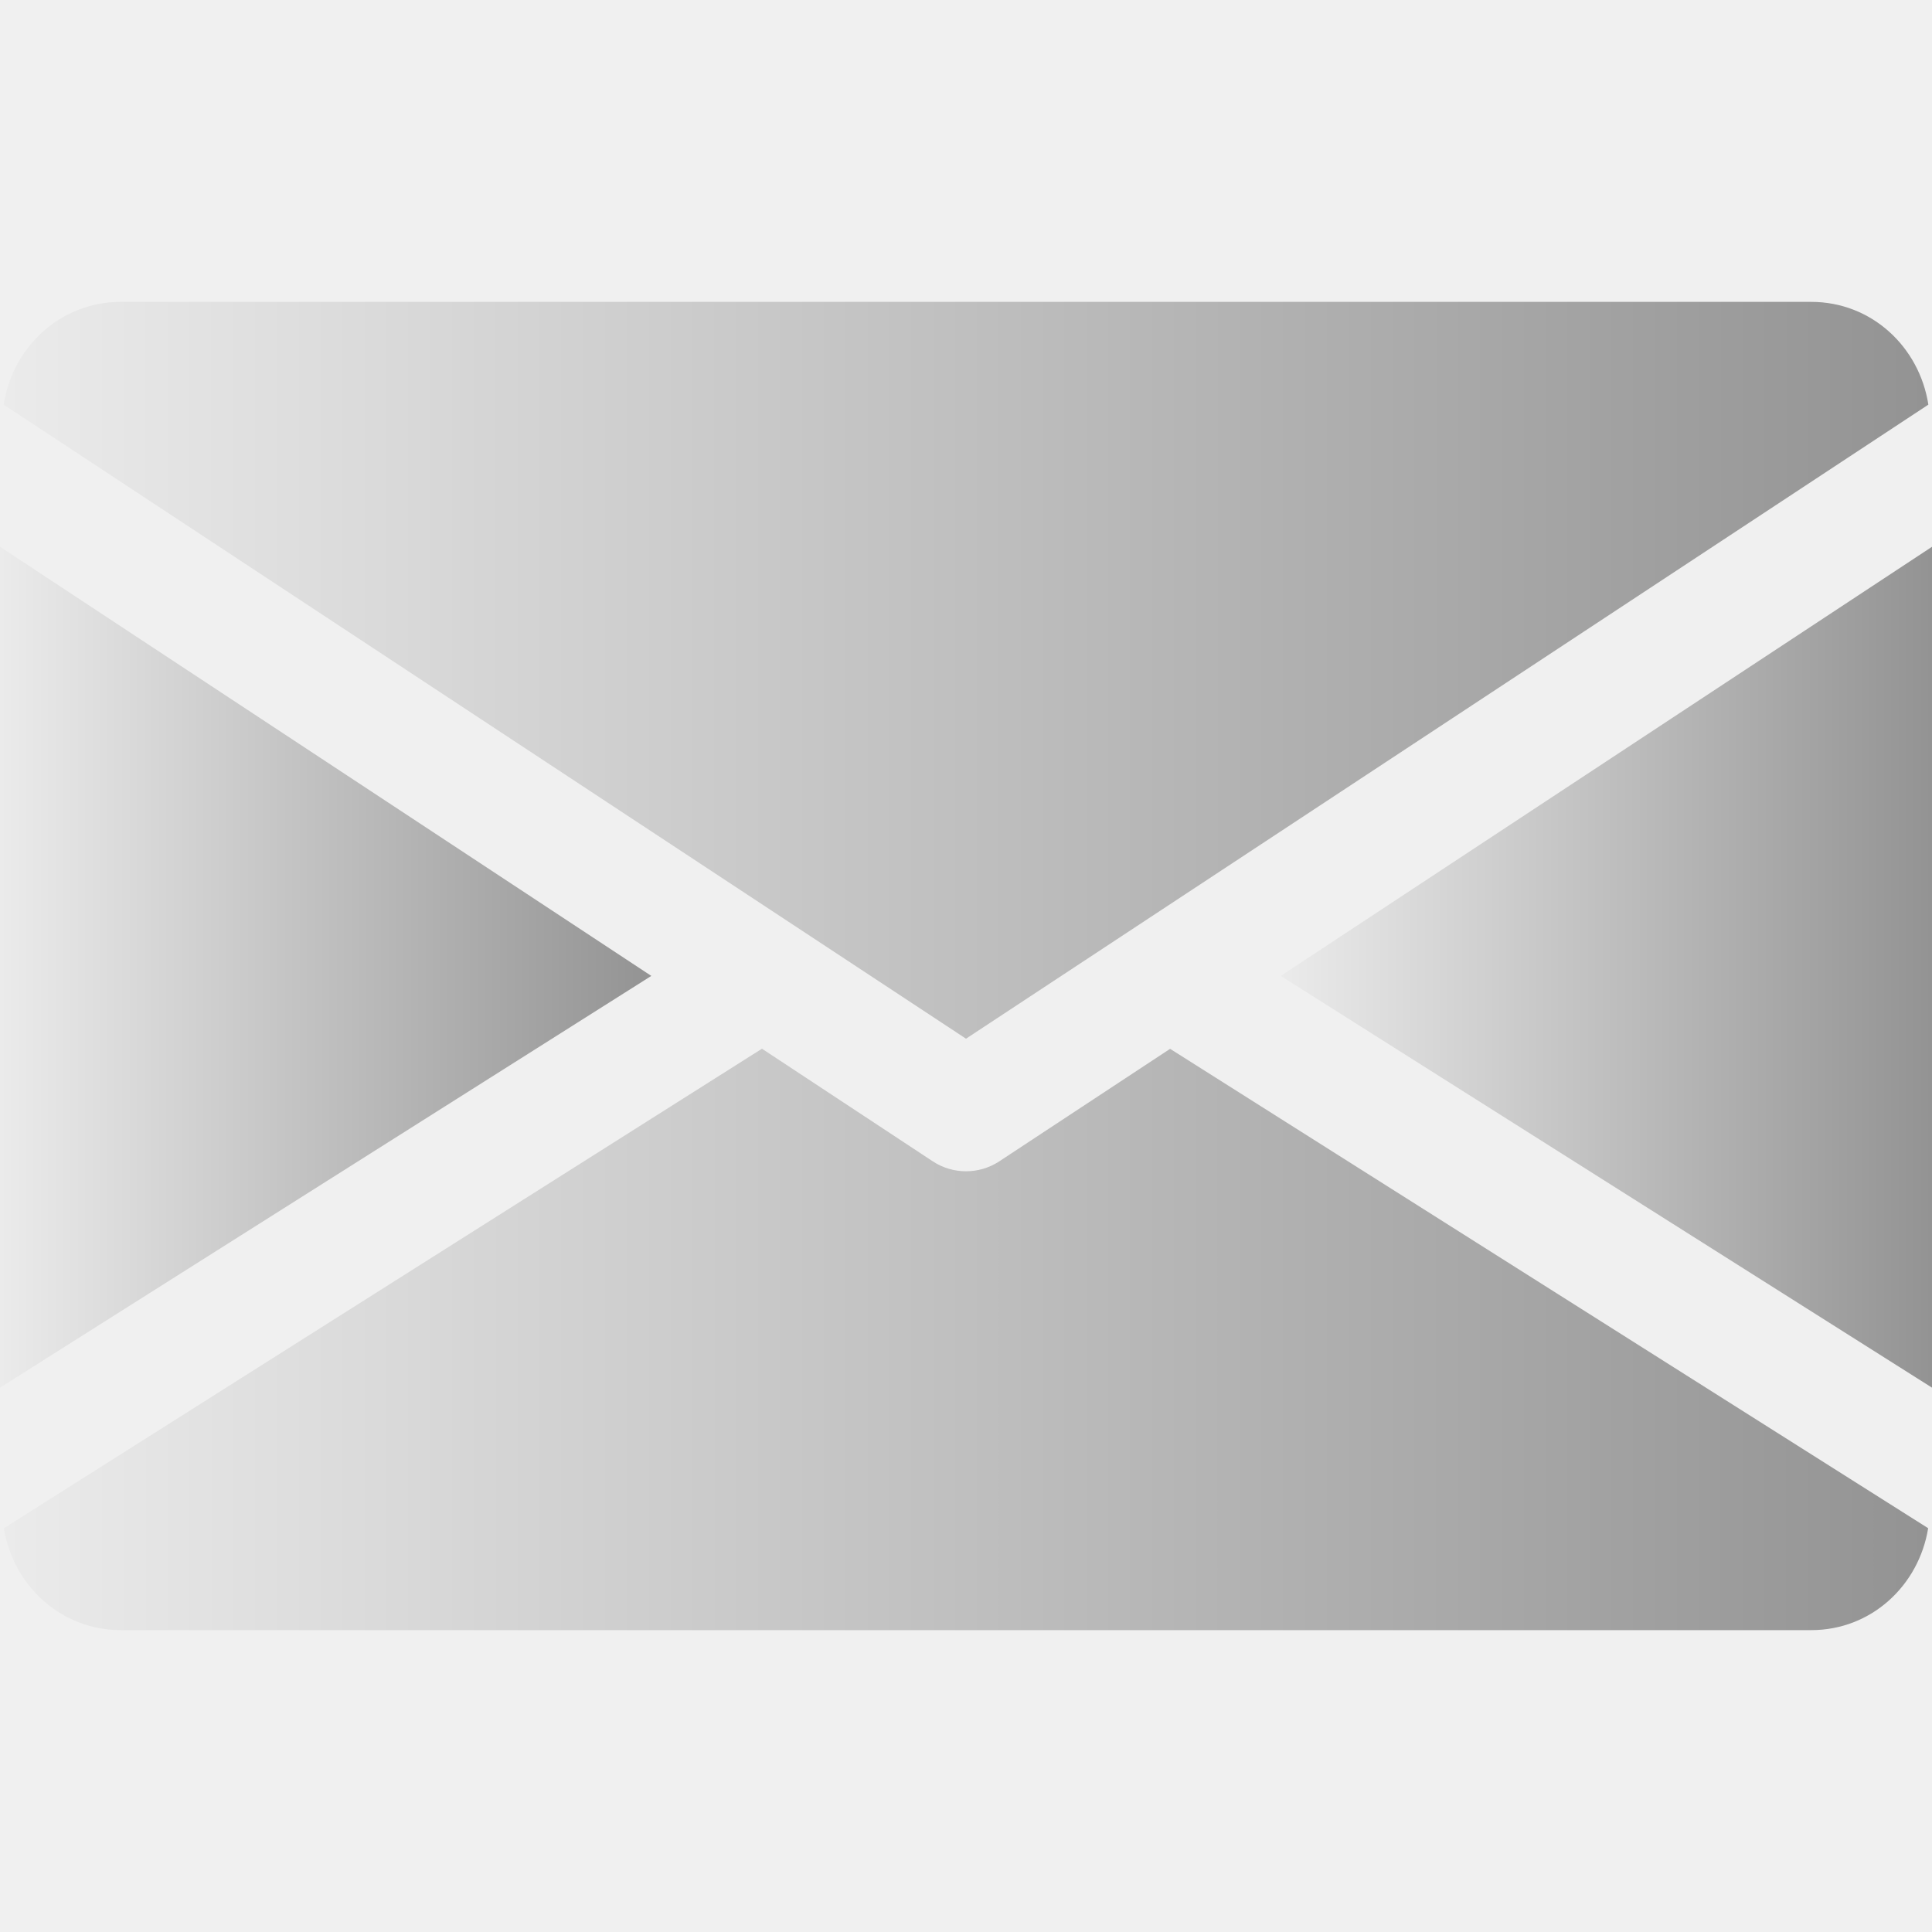
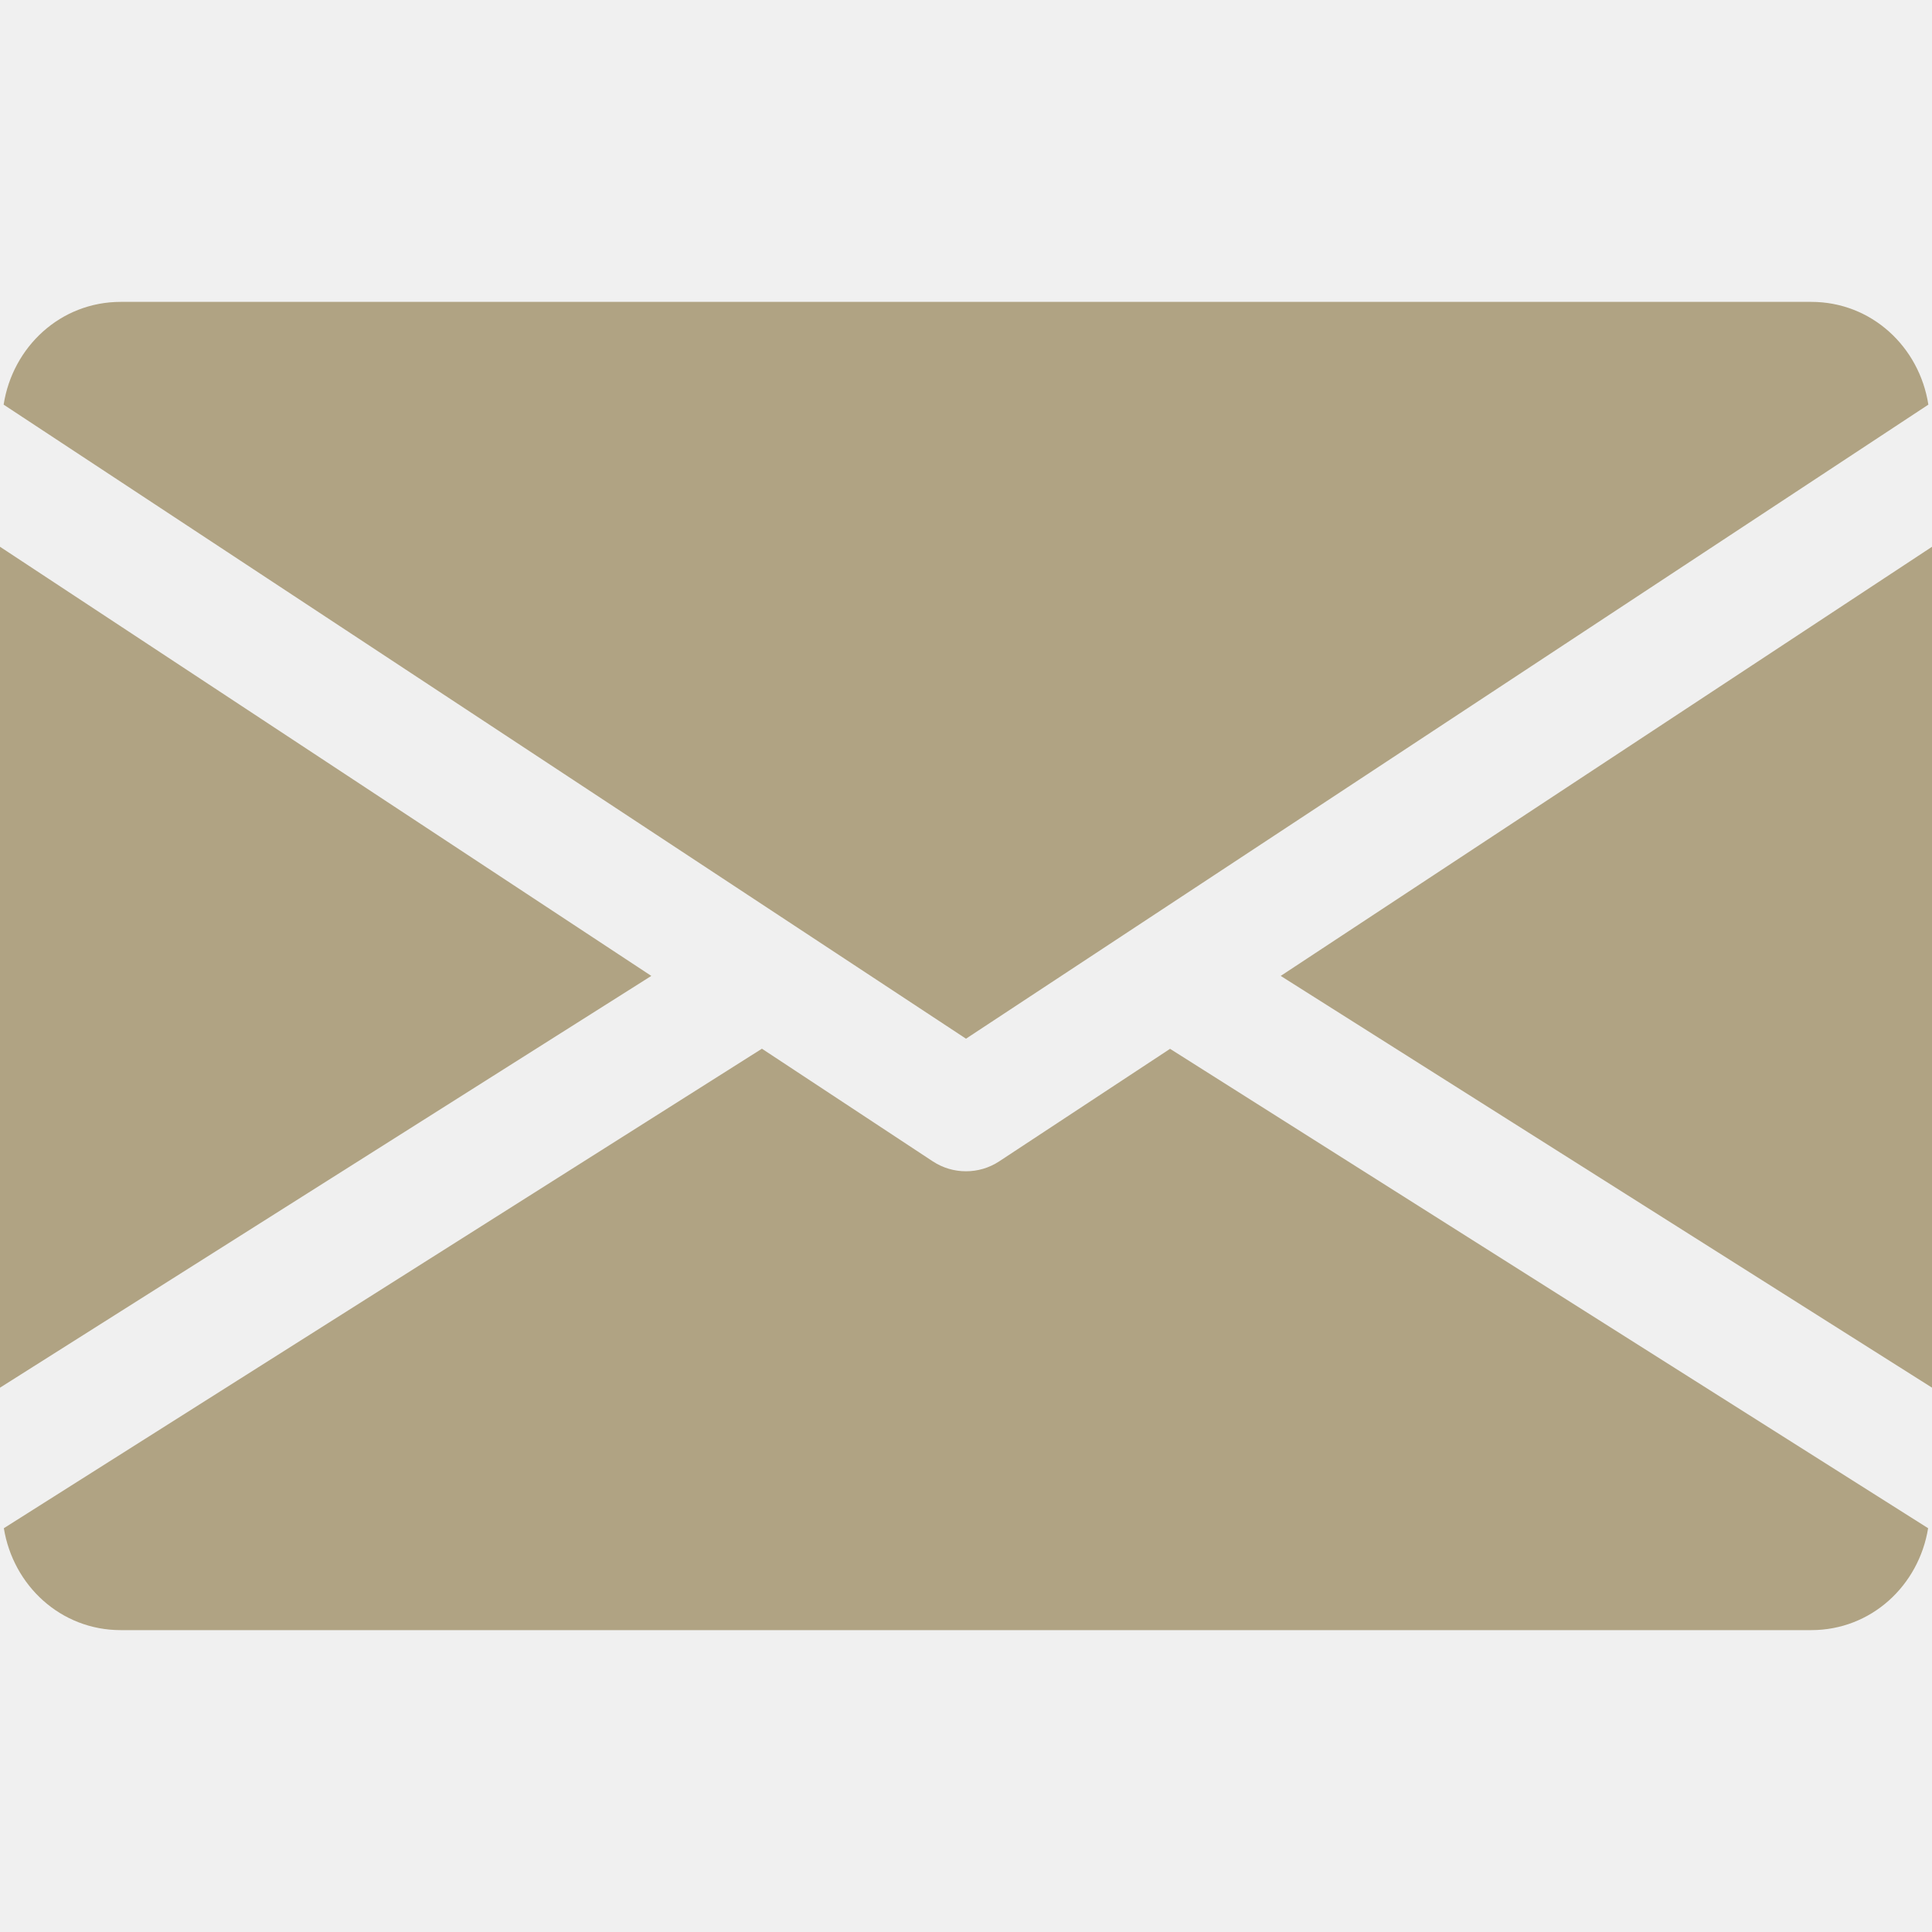
<svg xmlns="http://www.w3.org/2000/svg" width="100" height="100" viewBox="0 0 100 100" fill="none">
  <g clip-path="url(#clip0)">
-     <path d="M66.289 50.513L100.002 71.826V28.3L66.289 50.513Z" fill="url(#paint0_linear)" />
-     <path d="M0 28.3V71.826L33.712 50.513L0 28.3Z" fill="url(#paint1_linear)" />
-     <path d="M93.75 15.625H6.25C3.131 15.625 0.656 17.95 0.188 20.944L50 53.763L99.812 20.944C99.344 17.95 96.869 15.625 93.75 15.625Z" fill="url(#paint2_linear)" />
-     <path d="M60.564 54.287L51.72 60.112C51.195 60.456 50.601 60.625 50.001 60.625C49.401 60.625 48.807 60.456 48.282 60.112L39.439 54.281L0.201 79.1C0.682 82.068 3.145 84.375 6.251 84.375H93.751C96.857 84.375 99.32 82.068 99.801 79.1L60.564 54.287Z" fill="url(#paint3_linear)" />
+     <path d="M66.289 50.513L100.002 71.826V28.3L66.289 50.513Z" fill="#B0A383" />
+     <path d="M0 28.3V71.826L33.712 50.513L0 28.3Z" fill="#B0A383" />
+     <path d="M93.75 15.625H6.25C3.131 15.625 0.656 17.95 0.188 20.944L50 53.763L99.812 20.944C99.344 17.95 96.869 15.625 93.75 15.625Z" fill="#B0A383" />
+     <path d="M60.562 54.287L51.718 60.112C51.193 60.456 50.599 60.625 49.999 60.625C49.399 60.625 48.806 60.456 48.281 60.112L39.437 54.281L0.199 79.1C0.68 82.068 3.143 84.375 6.249 84.375H93.749C96.856 84.375 99.318 82.068 99.799 79.1L60.562 54.287Z" fill="#B0A383" />
  </g>
  <defs>
-     <linearGradient id="paint0_linear" x1="100.002" y1="50.063" x2="66.289" y2="50.063" gradientUnits="userSpaceOnUse">
-       <stop stop-color="#939393" />
-       <stop offset="1" stop-color="#EBEBEB" />
-     </linearGradient>
-     <linearGradient id="paint1_linear" x1="33.712" y1="50.063" x2="0" y2="50.063" gradientUnits="userSpaceOnUse">
-       <stop stop-color="#939393" />
-       <stop offset="1" stop-color="#EBEBEB" />
-     </linearGradient>
-     <linearGradient id="paint2_linear" x1="99.812" y1="34.694" x2="0.188" y2="34.694" gradientUnits="userSpaceOnUse">
-       <stop stop-color="#939393" />
-       <stop offset="1" stop-color="#EBEBEB" />
-     </linearGradient>
-     <linearGradient id="paint3_linear" x1="99.801" y1="69.328" x2="0.201" y2="69.328" gradientUnits="userSpaceOnUse">
-       <stop stop-color="#939393" />
-       <stop offset="1" stop-color="#EBEBEB" />
-     </linearGradient>
    <clipPath id="clip0">
      <rect width="100" height="100" fill="white" />
    </clipPath>
  </defs>
</svg>
